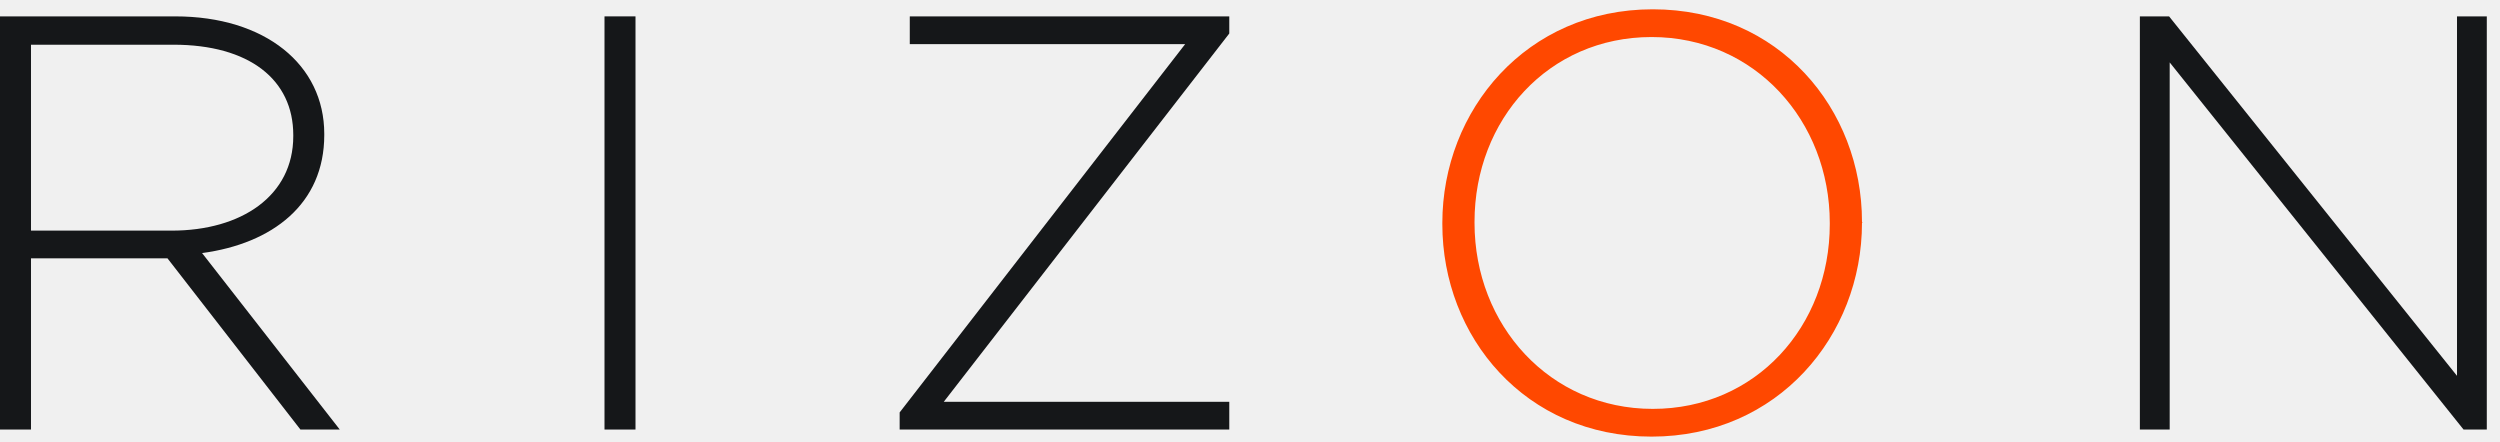
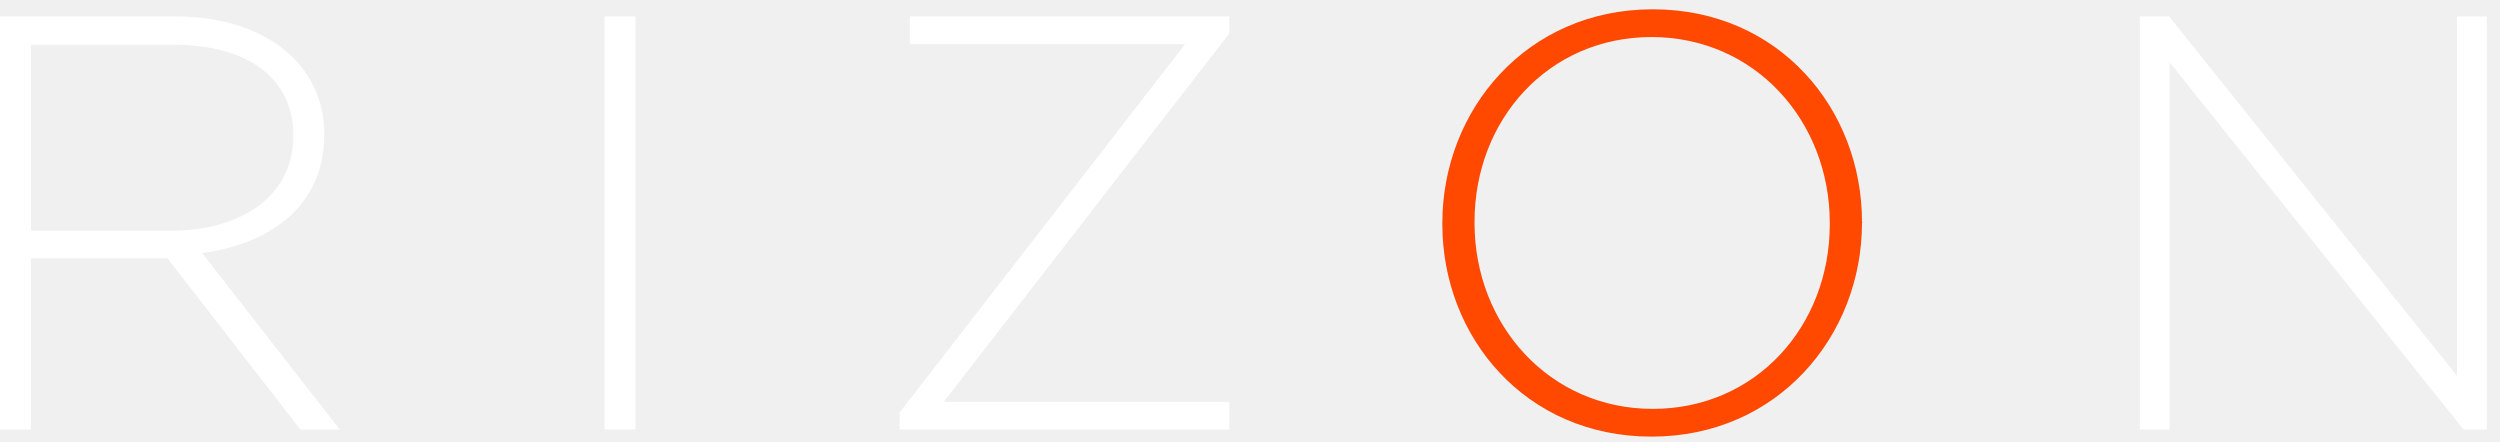
<svg xmlns="http://www.w3.org/2000/svg" width="136px" height="24px" viewBox="0 0 136 24" version="1.1">
  <defs />
  <g id="Page-1" stroke="none" stroke-width="1" fill="none" fill-rule="evenodd">
    <g id="Mobile" transform="translate(-120, -240)">
      <g id="Intro">
-         <g id="Logo" transform="translate(120, 240)">
-           <path d="M16.343,23.367 L9.112,14.055 L1.686,14.055 L1.686,23.367 L0,23.367 L0,0.891 L9.533,0.891 C14.43,0.891 17.64,3.524 17.64,7.28 L17.64,7.345 C17.64,11.101 14.819,13.252 10.993,13.767 L18.483,23.367 L16.343,23.367 L16.343,23.367 Z M15.954,7.345 C15.954,4.327 13.555,2.432 9.436,2.432 L1.686,2.432 L1.686,12.546 L9.339,12.546 C13.133,12.546 15.954,10.652 15.954,7.409 L15.954,7.345 L15.954,7.345 Z" id="Fill-1" fill="#151719" />
-           <path d="M32.885,0.891 L34.571,0.891 L34.571,23.367 L32.885,23.367 L32.885,0.891 Z" id="Fill-2" fill="#151719" />
-           <path d="M48.941,23.367 L48.941,22.436 L64.473,2.4 L49.492,2.4 L49.492,0.891 L66.873,0.891 L66.873,1.822 L51.341,21.858 L66.873,21.858 L66.873,23.367 L48.941,23.367" id="Fill-3" fill="#151719" />
+         <g id="logo" transform="translate(120, 240)">
+           <path d="M16.343,23.367 L9.112,14.055 L1.686,14.055 L1.686,23.367 L0,23.367 L0,0.891 L9.533,0.891 C14.43,0.891 17.64,3.524 17.64,7.28 L17.64,7.345 C17.64,11.101 14.819,13.252 10.993,13.767 L18.483,23.367 L16.343,23.367 L16.343,23.367 Z M15.954,7.345 C15.954,4.327 13.555,2.432 9.436,2.432 L1.686,2.432 L1.686,12.546 L9.339,12.546 C13.133,12.546 15.954,10.652 15.954,7.409 L15.954,7.345 L15.954,7.345 Z" id="Fill-1" fill="#FFFFFF" />
+           <path d="M32.885,0.891 L34.571,0.891 L34.571,23.367 L32.885,23.367 L32.885,0.891 Z" id="Fill-2" fill="#FFFFFF" />
+           <path d="M48.941,23.367 L48.941,22.436 L64.473,2.4 L49.492,2.4 L49.492,0.891 L66.873,0.891 L66.873,1.822 L51.341,21.858 L66.873,21.858 L66.873,23.367 L48.941,23.367" id="Fill-3" fill="#FFFFFF" />
          <path d="M89.845,23.752 C82.971,23.752 78.463,18.326 78.463,12.193 L78.463,12.129 C78.463,5.996 83.035,0.506 89.91,0.506 C96.785,0.506 101.292,5.932 101.292,12.065 C101.324,12.097 101.324,12.097 101.292,12.129 C101.292,18.261 96.719,23.752 89.845,23.752 L89.845,23.752 Z M99.54,12.129 C99.54,6.574 95.455,2.015 89.845,2.015 C84.235,2.015 80.214,6.51 80.214,12.065 L80.214,12.129 C80.214,17.684 84.3,22.243 89.91,22.243 C95.52,22.243 99.54,17.748 99.54,12.193 L99.54,12.129 L99.54,12.129 Z" id="Fill-4" fill="#FF4800" />
-           <path d="M134.017,23.367 L118.031,3.395 L118.031,23.367 L116.409,23.367 L116.409,0.891 L117.998,0.891 L133.661,20.445 L133.661,0.891 L135.282,0.891 L135.282,23.367 L134.017,23.367" id="Fill-5" fill="#151719" />
+           <path d="M134.017,23.367 L118.031,3.395 L118.031,23.367 L116.409,23.367 L116.409,0.891 L117.998,0.891 L133.661,20.445 L133.661,0.891 L135.282,0.891 L135.282,23.367 L134.017,23.367" id="Fill-5" fill="#FFFFFF" />
        </g>
      </g>
    </g>
  </g>
</svg>
